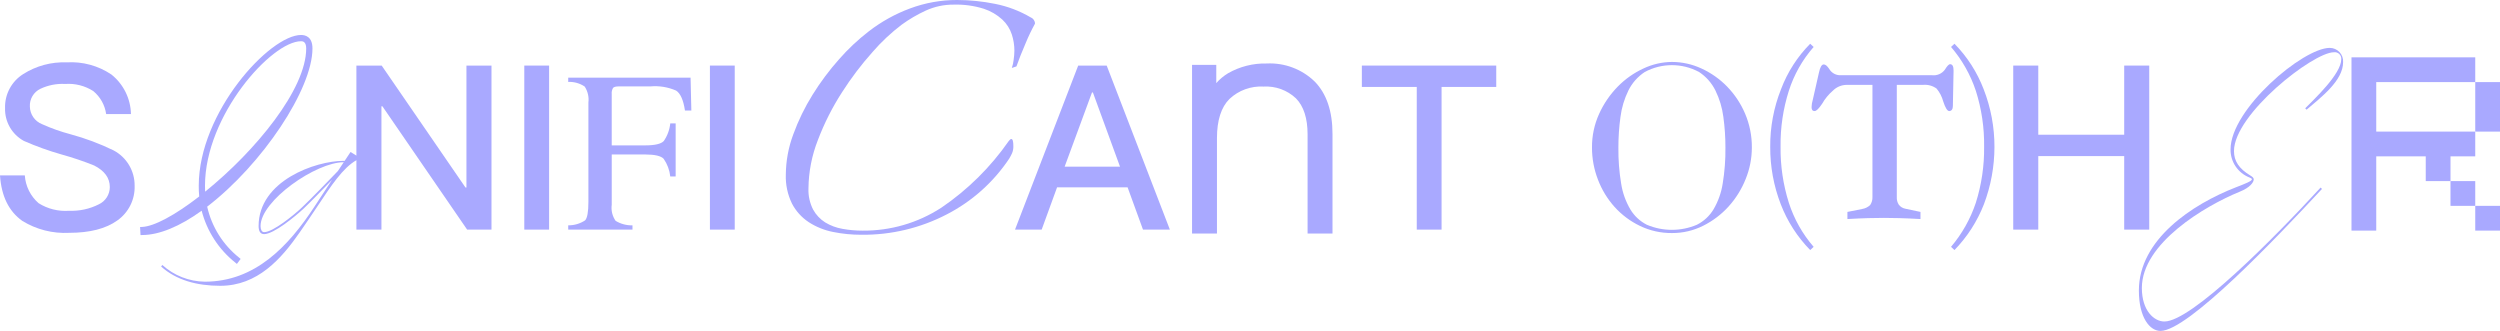
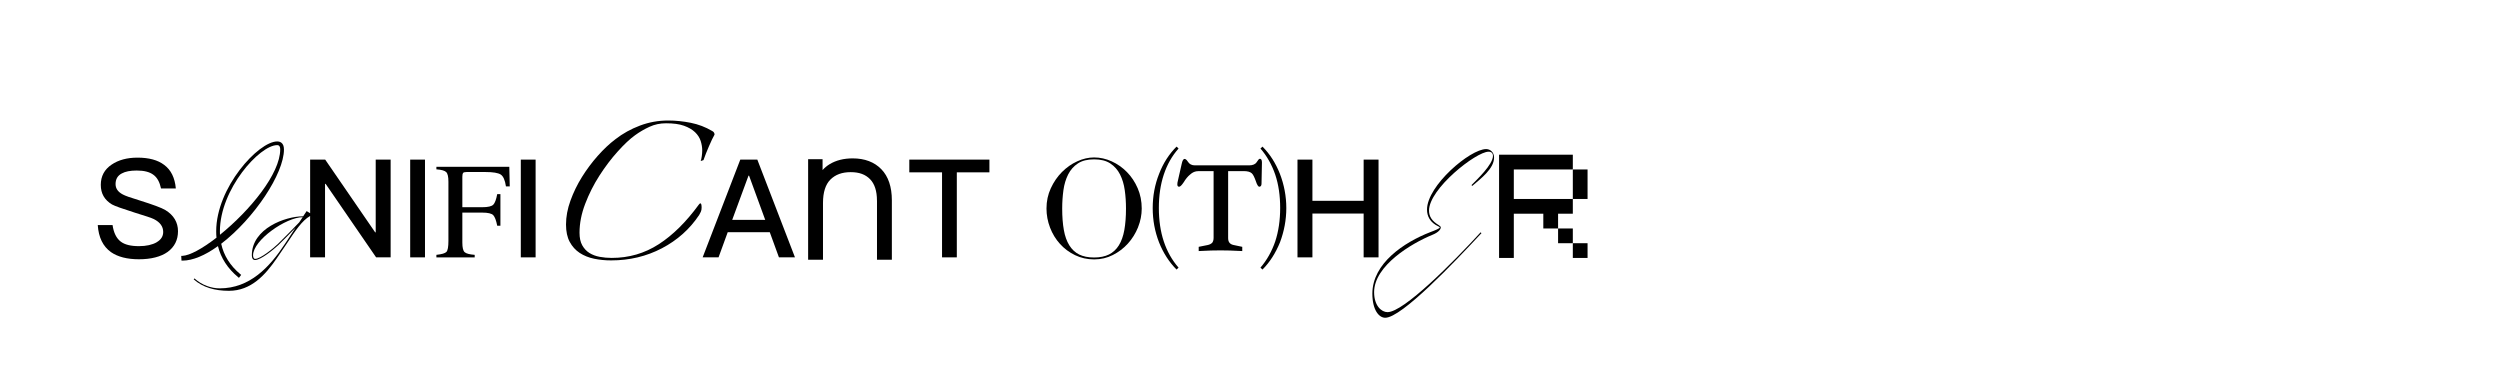
- <svg xmlns="http://www.w3.org/2000/svg" viewBox="0 0 387.138 51.245">
-   <defs>
-     <style>.cls-1{fill:#a9a9ff;}</style>
-   </defs>
-   <g id="font">
-     <rect class="cls-1" x="383.305" y="31.877" width="3.833" height="3.833" />
-     <path class="cls-1" d="M15.298,31.643a9.346,9.346,0,0,1-4.589.995,7.784,7.784,0,0,1-4.732-1.174A6.244,6.244,0,0,1,3.842,27.16H0c.213,3.202,1.352,5.55,3.451,7.044A12.58,12.58,0,0,0,10.709,36.054q4.802,0,7.47-1.921a6.312,6.312,0,0,0,2.669-5.372,6.121,6.121,0,0,0-3.273-5.48,37.932,37.932,0,0,0-6.652-2.49,27.967,27.967,0,0,1-4.411-1.565,2.985,2.985,0,0,1-1.886-2.703,2.884,2.884,0,0,1,1.637-2.775,7.988,7.988,0,0,1,3.842-.747,7.106,7.106,0,0,1,4.341,1.103,5.634,5.634,0,0,1,1.992,3.557H20.279a8.043,8.043,0,0,0-3.024-6.119,11.166,11.166,0,0,0-6.937-1.885,11.698,11.698,0,0,0-6.724,1.815A6.009,6.009,0,0,0,.783,16.736a5.602,5.602,0,0,0,2.917,5.088,45.564,45.564,0,0,0,5.835,2.098,47.438,47.438,0,0,1,5.051,1.708c1.601.818,2.419,1.921,2.419,3.344A2.952,2.952,0,0,1,15.298,31.643Z" />
-     <path class="cls-1" d="M21.692,35.157l.069,1.241.292-.002c2.616-.017,5.781-1.318,9.175-3.767a15.082,15.082,0,0,0,5.207,8.034l.248.206.581-.775-.223-.187a14.022,14.022,0,0,1-4.959-7.905c8.553-6.566,16.305-18.198,16.305-24.501,0-1.815-1.106-2.085-1.764-2.085-4.85,0-15.845,11.965-15.845,23.349a16.117,16.117,0,0,0,.072,1.659c-3.773,2.92-6.992,4.639-8.847,4.719Zm10.072-5.475c-.013-.298-.019-.605-.019-.917,0-10.911,10.322-22.38,14.876-22.38.196,0,.795,0,.795,1.116C47.417,13.803,39.62,23.334,31.765,29.682Z" />
-     <path class="cls-1" d="M59.068,16.451h.143L72.338,35.556h3.772V10.154H72.231V29.045h-.143L59.104,10.154H55.19V24.097l-.904-.56-.913,1.369h-.152c-4.383,0-13.176,3.103-13.176,10.103,0,.791.273,1.247.852,1.247,1.491,0,4.808-2.738,6.056-3.895.958-.897,3.043-3.042,4.458-4.504l-2.754,4.199c-3.987,6.056-9.129,11.564-16.95,11.564a9.985,9.985,0,0,1-6.572-2.587l-.183.243c2.343,2.1,5.508,2.982,9.16,2.982,5.782,0,9.463-4.184,12.324-8.308.898-1.308,1.765-2.556,2.526-3.712,2.414-3.635,4.125-6.217,6.229-7.431V35.556h3.878ZM52.322,26.488c-.958,1.004-4.26,4.412-5.554,5.629-1.156,1.096-4.472,3.834-5.873,3.834-.365,0-.547-.425-.547-.943,0-3.926,8.581-9.89,12.886-9.89Z" />
-     <rect class="cls-1" x="81.19" y="10.154" width="3.842" height="25.402" />
-     <path class="cls-1" d="M94.929,13.621c.133-.162.438-.242.914-.242h4.877a8.183,8.183,0,0,1,3.977.648q1.008.649,1.373,3.085h.989l-.121-5.089H87.991v.661a4.224,4.224,0,0,1,2.552.72,3.704,3.704,0,0,1,.574,2.476V31.284q0,2.3-.513,2.843a4.682,4.682,0,0,1-2.613.769v.66h9.951v-.66a4.772,4.772,0,0,1-2.613-.699,3.532,3.532,0,0,1-.599-2.496V23.92h5.157q2.258,0,2.883.668a5.903,5.903,0,0,1,1.024,2.736h.834V19.109h-.834a5.822,5.822,0,0,1-1.006,2.731q-.625.674-2.901.673H94.729V14.577A1.595,1.595,0,0,1,94.929,13.621Z" />
-     <rect class="cls-1" x="109.934" y="10.154" width="3.842" height="25.402" />
-     <path class="cls-1" d="M156.686,10.523l.717-.24q.557-1.594,1.436-3.627a29.49,29.49,0,0,1,1.435-2.99,1.023,1.023,0,0,0-.638-.957A17.522,17.522,0,0,0,154.095.598,29.9,29.9,0,0,0,148.236,0a20.715,20.715,0,0,0-7.334,1.315,24.144,24.144,0,0,0-6.378,3.548,32.462,32.462,0,0,0-4.584,4.306,39.98,39.98,0,0,0-4.106,5.5,32.569,32.569,0,0,0-2.99,6.138,18.178,18.178,0,0,0-1.156,6.219,9.512,9.512,0,0,0,.956,4.505,7.727,7.727,0,0,0,2.592,2.87,10.693,10.693,0,0,0,3.747,1.515,21.798,21.798,0,0,0,4.424.438,28.013,28.013,0,0,0,13.194-3.15,25.823,25.823,0,0,0,9.686-8.649,8.634,8.634,0,0,0,.438-.837,2.611,2.611,0,0,0,.199-1.077q0-1.116-.319-1.116c-.108,0-.24.108-.399.32a40.291,40.291,0,0,1-10.443,10.323,22.036,22.036,0,0,1-12.198,3.548,17.157,17.157,0,0,1-3.109-.279,7.613,7.613,0,0,1-2.671-.997,5.423,5.423,0,0,1-1.873-1.993,6.616,6.616,0,0,1-.717-3.269,21.051,21.051,0,0,1,1.476-7.534,39.486,39.486,0,0,1,3.707-7.334,48.771,48.771,0,0,1,4.743-6.258,29.832,29.832,0,0,1,4.505-4.226,21.908,21.908,0,0,1,3.747-2.192A10.179,10.179,0,0,1,147.678.717a14.185,14.185,0,0,1,4.664.638,7.879,7.879,0,0,1,2.87,1.674,5.456,5.456,0,0,1,1.474,2.312,8.265,8.265,0,0,1,.399,2.471,10.472,10.472,0,0,1-.12,1.474A5.707,5.707,0,0,1,156.686,10.523Z" />
-     <path class="cls-1" d="M166.964,10.154l-9.783,25.402h4.127l2.384-6.546H174.614l2.384,6.546h4.162l-9.783-25.402Zm-2.098,15.653,4.234-11.491h.141L173.439,25.808Z" />
-     <path class="cls-1" d="M202.485,20.795V36.169h3.859V20.725c0-3.493-.92-6.21-2.734-8.075a9.953,9.953,0,0,0-7.446-2.817,11.473,11.473,0,0,0-5.99,1.509,7.761,7.761,0,0,0-1.827,1.527V10.045h-3.753V36.169h3.859V21.4c0-2.757.651-4.801,1.935-6.074a7.1,7.1,0,0,1,5.277-1.92,6.748,6.748,0,0,1,5.022,1.825C201.881,16.446,202.485,18.318,202.485,20.795Z" />
-     <polygon class="cls-1" points="210.889 13.463 219.392 13.463 219.392 35.556 223.234 35.556 223.234 13.463 231.701 13.463 231.701 10.154 210.889 10.154 210.889 13.463" />
-     <path class="cls-1" d="M270.323,27.731a12.941,12.941,0,0,0,.961-4.872,13.102,13.102,0,0,0-1.049-5.264,13.777,13.777,0,0,0-2.792-4.198,13.193,13.193,0,0,0-3.967-2.792,10.905,10.905,0,0,0-4.569-1.013,10.489,10.489,0,0,0-4.411,1.013,13.461,13.461,0,0,0-3.966,2.792,14.658,14.658,0,0,0-2.881,4.198,12.361,12.361,0,0,0-1.121,5.264,13.68,13.68,0,0,0,.925,4.961,13.498,13.498,0,0,0,2.579,4.233,12.7,12.7,0,0,0,3.931,2.934,11.202,11.202,0,0,0,4.944,1.102,10.631,10.631,0,0,0,4.854-1.138,13.33,13.33,0,0,0,3.93-2.987A14.133,14.133,0,0,0,270.323,27.731Zm-3.557.711a11.249,11.249,0,0,1-1.422,3.984,6.298,6.298,0,0,1-2.579,2.382,9.942,9.942,0,0,1-7.736,0,6.306,6.306,0,0,1-2.561-2.382,11.226,11.226,0,0,1-1.423-3.984,31.989,31.989,0,0,1-.428-5.584,34.191,34.191,0,0,1,.321-4.749,12.991,12.991,0,0,1,1.226-4.09,7.289,7.289,0,0,1,2.526-2.863,8.857,8.857,0,0,1,8.43,0,7.305,7.305,0,0,1,2.525,2.863,12.992,12.992,0,0,1,1.226,4.09,34.191,34.191,0,0,1,.321,4.749A31.988,31.988,0,0,1,266.766,28.443Z" />
-     <path class="cls-1" d="M302.661,6.774l-.533.498a20.226,20.226,0,0,1,3.842,6.795,27.254,27.254,0,0,1,1.28,8.645,27.644,27.644,0,0,1-1.28,8.681,20.753,20.753,0,0,1-3.842,6.831l.533.498a21.283,21.283,0,0,0,4.554-7.08,25.116,25.116,0,0,0,1.637-8.894A24.448,24.448,0,0,0,307.18,13.818,20.521,20.521,0,0,0,302.661,6.774Z" />
-     <path class="cls-1" d="M297.787,13.143a3.094,3.094,0,0,1,2.1.569,5.253,5.253,0,0,1,1.031,1.993c.32.995.641,1.494.925,1.494.356,0,.569-.284.569-.782.072-3.203.108-5.052.108-5.48,0-.676-.178-.995-.534-.995-.213,0-.462.284-.818.854a2.15,2.15,0,0,1-1.957.853H285.086a1.979,1.979,0,0,1-1.815-.959c-.32-.498-.605-.713-.854-.713q-.48,0-.746,1.282l-.961,4.233a4.011,4.011,0,0,0-.178,1.103c0,.392.143.605.462.605.285,0,.677-.392,1.174-1.138a7.703,7.703,0,0,1,1.672-2.028,3.022,3.022,0,0,1,2.136-.89h3.984V30.504a2.068,2.068,0,0,1-.356,1.246,2.291,2.291,0,0,1-1.21.605l-2.312.462V33.92c2.418-.143,4.305-.178,5.656-.178,1.282,0,3.167.036,5.657.178V32.817l-2.348-.498a1.651,1.651,0,0,1-.997-.605,1.962,1.962,0,0,1-.32-1.21V13.143Z" />
-     <path class="cls-1" d="M280.852,7.273l-.533-.498a20.025,20.025,0,0,0-4.519,7.044,23.723,23.723,0,0,0-1.672,8.93,24.344,24.344,0,0,0,1.637,8.894,20.755,20.755,0,0,0,4.554,7.08l.533-.498a19.568,19.568,0,0,1-3.842-6.831,27.678,27.678,0,0,1-1.28-8.681,27.288,27.288,0,0,1,1.28-8.645A19.093,19.093,0,0,1,280.852,7.273Z" />
-     <polygon class="cls-1" points="332.821 35.556 332.821 10.154 328.944 10.154 328.944 20.863 315.638 20.863 315.638 10.154 311.76 10.154 311.76 35.556 315.638 35.556 315.638 24.172 328.944 24.172 328.944 35.556 332.821 35.556" />
-     <path class="cls-1" d="M360.779,7.415c-4.162,0-15.368,9.499-15.368,15.725a4.605,4.605,0,0,0,2.917,4.339c.249.108.392.178.392.285,0,.285-1.103.711-2.49,1.246-6.76,2.633-15.014,8.075-15.014,15.973,0,4.234,1.708,6.262,3.344,6.262,4.27,0,17.931-14.373,25.011-21.986l-.214-.214c-7.257,7.898-19.994,20.741-24.192,20.741-1.565,0-3.487-1.636-3.487-5.193,0-6.903,9.748-12.701,15.156-14.907,1.6-.641,2.17-1.459,2.17-1.921,0-.213-.214-.392-.498-.569-1.779-1.067-2.562-2.242-2.562-3.806,0-5.693,12.239-15.299,15.476-15.299a1.011,1.011,0,0,1,1.139,1.067c0,2.313-4.234,6.226-5.586,7.614l.213.213c2.242-1.921,5.657-4.483,5.657-7.365A2.076,2.076,0,0,0,360.779,7.415Z" />
-     <polygon class="cls-1" points="383.305 24.211 383.305 20.378 367.974 20.378 367.974 12.713 383.305 12.713 383.305 8.88 364.141 8.88 364.141 35.709 367.974 35.709 367.974 24.211 375.639 24.211 375.639 28.044 379.472 28.044 379.472 24.211 383.305 24.211" />
-     <rect class="cls-1" x="379.472" y="28.044" width="3.833" height="3.833" />
-     <rect class="cls-1" x="383.305" y="12.713" width="3.833" height="7.666" />
+ <svg xmlns="http://www.w3.org/2000/svg" id="_圖層_3" viewBox="0 0 773.61 120.68">
+   <rect x="486.7" y="75.26" width="4.56" height="4.56" />
+   <g>
+     <path d="M48.47,74.98c-1.35,.76-3.18,1.19-5.46,1.19-2.54,0-4.41-.46-5.64-1.4-1.35-1.02-2.2-2.75-2.54-5.13h-4.58c.25,3.81,1.61,6.61,4.11,8.39,2.08,1.44,4.96,2.2,8.64,2.2s6.78-.76,8.9-2.29c2.12-1.57,3.18-3.69,3.18-6.4s-1.31-4.96-3.9-6.53c-1.19-.72-3.86-1.69-7.92-2.97-2.84-.85-4.58-1.48-5.25-1.86-1.53-.8-2.25-1.86-2.25-3.22,0-1.52,.64-2.63,1.95-3.3,1.06-.59,2.58-.89,4.58-.89,2.29,0,3.98,.42,5.17,1.31,1.19,.85,1.95,2.29,2.37,4.24h4.58c-.3-3.3-1.48-5.72-3.6-7.29-1.99-1.52-4.75-2.25-8.26-2.25-3.22,0-5.89,.72-8.01,2.16-2.25,1.52-3.35,3.6-3.35,6.27s1.14,4.66,3.47,6.06c.93,.51,3.22,1.31,6.95,2.5,3.35,1.02,5.34,1.69,6.01,2.03,1.91,.97,2.88,2.29,2.88,3.98,0,1.35-.68,2.41-2.03,3.18Z" />
+     <path d="M56.08,79.17l.08,1.48h.35c3.12-.02,6.88-1.57,10.93-4.49,.92,3.7,3.01,6.92,6.2,9.57l.3,.25,.69-.92-.27-.22c-3.14-2.62-5.13-5.79-5.91-9.41,10.19-7.82,19.42-21.67,19.42-29.18,0-2.16-1.32-2.48-2.1-2.48-5.78,0-18.87,14.25-18.87,27.8,0,.78,.03,1.39,.09,1.98-4.49,3.48-8.33,5.52-10.53,5.62l-.37,.02Zm11.99-6.52c-.01-.36-.02-.72-.02-1.09,0-12.99,12.29-26.65,17.71-26.65,.23,0,.95,0,.95,1.33,0,7.5-9.29,18.85-18.64,26.41Z" />
+     <path d="M100.59,56.89h.17l15.63,22.75h4.49v-30.25h-4.62v22.5h-.17l-15.46-22.5h-4.66v16.6l-1.08-.67-1.09,1.63h-.18c-5.22,0-15.69,3.7-15.69,12.03,0,.94,.33,1.48,1.01,1.48,1.78,0,5.73-3.26,7.21-4.64,1.14-1.07,3.62-3.62,5.31-5.36l-3.28,5c-4.75,7.21-10.87,13.77-20.19,13.77-2.54,0-5.44-.94-7.83-3.08l-.22,.29c2.79,2.5,6.56,3.55,10.91,3.55,6.88,0,11.27-4.98,14.68-9.89,1.07-1.56,2.1-3.04,3.01-4.42,2.87-4.33,4.91-7.4,7.42-8.85v12.8h4.62v-22.75Zm-8.03,11.95c-1.14,1.2-5.07,5.25-6.61,6.7-1.38,1.31-5.33,4.57-6.99,4.57-.44,0-.65-.51-.65-1.12,0-4.68,10.22-11.78,15.35-11.78l-1.09,1.63Z" />
+     <rect x="126.93" y="49.39" width="4.58" height="30.25" />
+     <path d="M143.29,53.52c.16-.19,.52-.29,1.09-.29h5.81c2.36,0,3.94,.26,4.74,.77,.8,.51,1.35,1.74,1.63,3.67h1.18l-.14-6.06h-22.56v.79c1.57,.11,2.58,.4,3.04,.86s.68,1.44,.68,2.95v18.34c0,1.83-.2,2.95-.61,3.39s-1.44,.74-3.11,.92v.79h11.85v-.79c-1.6-.12-2.64-.4-3.11-.83-.48-.43-.71-1.42-.71-2.97v-9.27h6.14c1.79,0,2.94,.27,3.43,.8s.9,1.62,1.22,3.26h.99v-9.78h-.99c-.3,1.63-.7,2.72-1.2,3.25s-1.65,.8-3.45,.8h-6.14v-9.45c0-.56,.08-.94,.24-1.14Z" />
+     <rect x="161.16" y="49.39" width="4.58" height="30.25" />
+     <path d="M216.84,49.83l.85-.29c.44-1.27,1.01-2.7,1.71-4.32,.69-1.61,1.27-2.8,1.71-3.56,0-.51-.25-.89-.76-1.14-2.03-1.2-4.22-2.04-6.6-2.52-2.37-.47-4.7-.71-6.98-.71-3.04,0-5.95,.52-8.73,1.57-2.79,1.05-5.32,2.45-7.6,4.22-1.84,1.39-3.66,3.1-5.46,5.13-1.8,2.03-3.43,4.21-4.89,6.55-1.46,2.34-2.64,4.78-3.56,7.31-.92,2.53-1.38,5-1.38,7.41,0,2.15,.38,3.94,1.14,5.36,.76,1.42,1.79,2.56,3.09,3.42,1.3,.85,2.78,1.45,4.46,1.8,1.68,.35,3.43,.52,5.27,.52,5.7,0,10.93-1.25,15.71-3.75,4.78-2.5,8.62-5.93,11.53-10.3,.19-.32,.36-.65,.52-1,.16-.35,.24-.77,.24-1.28,0-.89-.13-1.33-.38-1.33-.13,0-.29,.13-.47,.38-3.93,5.38-8.07,9.48-12.44,12.29-4.37,2.82-9.21,4.22-14.53,4.22-1.27,0-2.5-.11-3.7-.33s-2.26-.62-3.18-1.19c-.92-.57-1.66-1.36-2.23-2.37-.57-1.01-.85-2.31-.85-3.89,0-2.91,.58-5.9,1.76-8.97,1.17-3.07,2.64-5.98,4.41-8.73,1.77-2.75,3.65-5.24,5.65-7.45,1.99-2.22,3.78-3.89,5.36-5.03,1.39-1.01,2.88-1.88,4.46-2.61,1.58-.73,3.29-1.09,5.13-1.09,2.28,0,4.13,.25,5.55,.76s2.56,1.17,3.42,1.99c.85,.82,1.44,1.74,1.76,2.75s.47,1.99,.47,2.94c0,.51-.05,1.09-.14,1.76-.09,.66-.21,1.16-.33,1.47Z" />
+     <path d="M229.08,49.39l-11.65,30.25h4.92l2.84-7.79h13.01l2.84,7.79h4.96l-11.65-30.25h-5.25Zm-2.5,18.64l5.04-13.68h.17l5,13.68h-10.21Z" />
+     <path d="M271.38,62.06v18.31h4.6v-18.39c0-4.16-1.1-7.4-3.26-9.62-2.17-2.23-5.15-3.35-8.87-3.35-2.75,0-5.15,.6-7.13,1.8-.81,.49-1.54,1.1-2.18,1.82v-3.36h-4.47v31.11h4.6v-17.59c0-3.28,.78-5.72,2.3-7.23,1.55-1.54,3.61-2.29,6.28-2.29s4.56,.73,5.98,2.17c1.42,1.45,2.14,3.68,2.14,6.63Z" />
+     <polygon points="281.38 53.33 291.51 53.33 291.51 79.64 296.08 79.64 296.08 53.33 306.17 53.33 306.17 49.39 281.38 49.39 281.38 53.33" />
+     <path d="M352.16,70.32c.76-1.89,1.14-3.83,1.14-5.8,0-2.26-.42-4.35-1.25-6.27-.83-1.92-1.94-3.59-3.32-5-1.38-1.41-2.96-2.52-4.72-3.32-1.76-.8-3.58-1.21-5.44-1.21-1.75,0-3.5,.4-5.25,1.21-1.75,.8-3.32,1.91-4.72,3.32-1.4,1.41-2.54,3.08-3.43,5-.89,1.92-1.34,4.01-1.34,6.27,0,2.03,.37,4,1.1,5.91,.73,1.91,1.76,3.59,3.07,5.04,1.31,1.45,2.87,2.62,4.68,3.49,1.81,.87,3.77,1.31,5.89,1.31s3.99-.45,5.78-1.35c1.79-.9,3.35-2.09,4.68-3.56,1.33-1.47,2.37-3.15,3.14-5.04Zm-4.24,.85c-.34,1.89-.9,3.47-1.69,4.74-.79,1.27-1.82,2.22-3.07,2.84-1.26,.62-2.79,.93-4.6,.93s-3.37-.31-4.62-.93c-1.24-.62-2.26-1.57-3.05-2.84-.79-1.27-1.36-2.85-1.69-4.74-.34-1.89-.51-4.11-.51-6.65,0-1.95,.13-3.83,.38-5.66,.25-1.82,.74-3.44,1.46-4.87,.72-1.42,1.72-2.56,3.01-3.41,1.28-.85,2.96-1.27,5.02-1.27s3.73,.42,5.02,1.27c1.28,.85,2.29,1.98,3.01,3.41,.72,1.43,1.21,3.05,1.46,4.87,.26,1.82,.38,3.71,.38,5.66,0,2.54-.17,4.76-.51,6.65Z" />
+     <path d="M390.67,45.37l-.63,.59c1.99,2.29,3.52,5,4.58,8.09,1.02,3.05,1.52,6.48,1.52,10.3s-.51,7.24-1.52,10.34c-1.06,3.09-2.58,5.8-4.58,8.13l.63,.59c2.29-2.29,4.07-5.13,5.42-8.43,1.27-3.39,1.95-6.91,1.95-10.59s-.68-7.24-1.99-10.63c-1.31-3.3-3.09-6.1-5.38-8.39Z" />
+     <path d="M384.86,52.95c1.14,0,1.99,.21,2.5,.68,.42,.38,.8,1.19,1.23,2.37,.38,1.19,.76,1.78,1.1,1.78,.42,0,.68-.34,.68-.93,.09-3.81,.13-6.02,.13-6.53,0-.8-.21-1.19-.64-1.19-.25,0-.55,.34-.97,1.02-.42,.68-1.23,1.02-2.33,1.02h-16.82c-.97,0-1.69-.38-2.16-1.14-.38-.59-.72-.85-1.02-.85-.38,0-.68,.51-.89,1.53l-1.14,5.04c-.17,.59-.21,1.02-.21,1.31,0,.47,.17,.72,.55,.72,.34,0,.81-.47,1.4-1.35,.64-1.06,1.31-1.86,1.99-2.41,.76-.72,1.61-1.06,2.54-1.06h4.74v20.67c0,.64-.17,1.14-.42,1.48-.34,.34-.8,.59-1.44,.72l-2.75,.55v1.31c2.88-.17,5.13-.21,6.74-.21,1.53,0,3.77,.04,6.74,.21v-1.31l-2.8-.59c-.55-.13-.93-.38-1.19-.72s-.38-.8-.38-1.44v-20.67h4.83Z" />
+     <path d="M364.7,45.96l-.63-.59c-2.29,2.29-4.11,5.08-5.38,8.39-1.35,3.39-1.99,6.91-1.99,10.63s.64,7.2,1.95,10.59c1.31,3.3,3.14,6.14,5.42,8.43l.63-.59c-2.03-2.33-3.56-5.04-4.58-8.13-1.02-3.09-1.52-6.53-1.52-10.34s.51-7.24,1.52-10.3c1.02-3.09,2.54-5.8,4.58-8.09Z" />
+     <polygon points="426.58 79.64 426.58 49.39 421.97 49.39 421.97 62.14 406.12 62.14 406.12 49.39 401.5 49.39 401.5 79.64 406.12 79.64 406.12 66.08 421.97 66.08 421.97 79.64 426.58 79.64" />
+     <path d="M459.88,46.13c-4.96,0-18.3,11.31-18.3,18.73,0,2.08,.97,3.98,3.47,5.17,.3,.13,.47,.21,.47,.34,0,.34-1.31,.85-2.97,1.48-8.05,3.14-17.88,9.62-17.88,19.02,0,5.04,2.03,7.46,3.98,7.46,5.08,0,21.35-17.12,29.78-26.18l-.26-.26c-8.64,9.41-23.81,24.7-28.81,24.7-1.86,0-4.15-1.95-4.15-6.18,0-8.22,11.61-15.12,18.05-17.75,1.91-.76,2.58-1.74,2.58-2.29,0-.25-.26-.47-.59-.68-2.12-1.27-3.05-2.67-3.05-4.53,0-6.78,14.57-18.22,18.43-18.22,.97,0,1.36,.59,1.36,1.27,0,2.75-5.04,7.41-6.65,9.07l.25,.25c2.67-2.29,6.74-5.34,6.74-8.77,0-1.74-1.27-2.63-2.46-2.63Z" />
+     <polygon points="486.7 66.13 486.7 61.57 468.44 61.57 468.44 52.44 486.7 52.44 486.7 47.87 463.88 47.87 463.88 79.82 468.44 79.82 468.44 66.13 477.57 66.13 477.57 70.7 482.14 70.7 482.14 66.13 486.7 66.13" />
+     <rect x="482.14" y="70.7" width="4.56" height="4.56" />
+     <rect x="486.7" y="52.44" width="4.56" height="9.13" />
  </g>
</svg>
